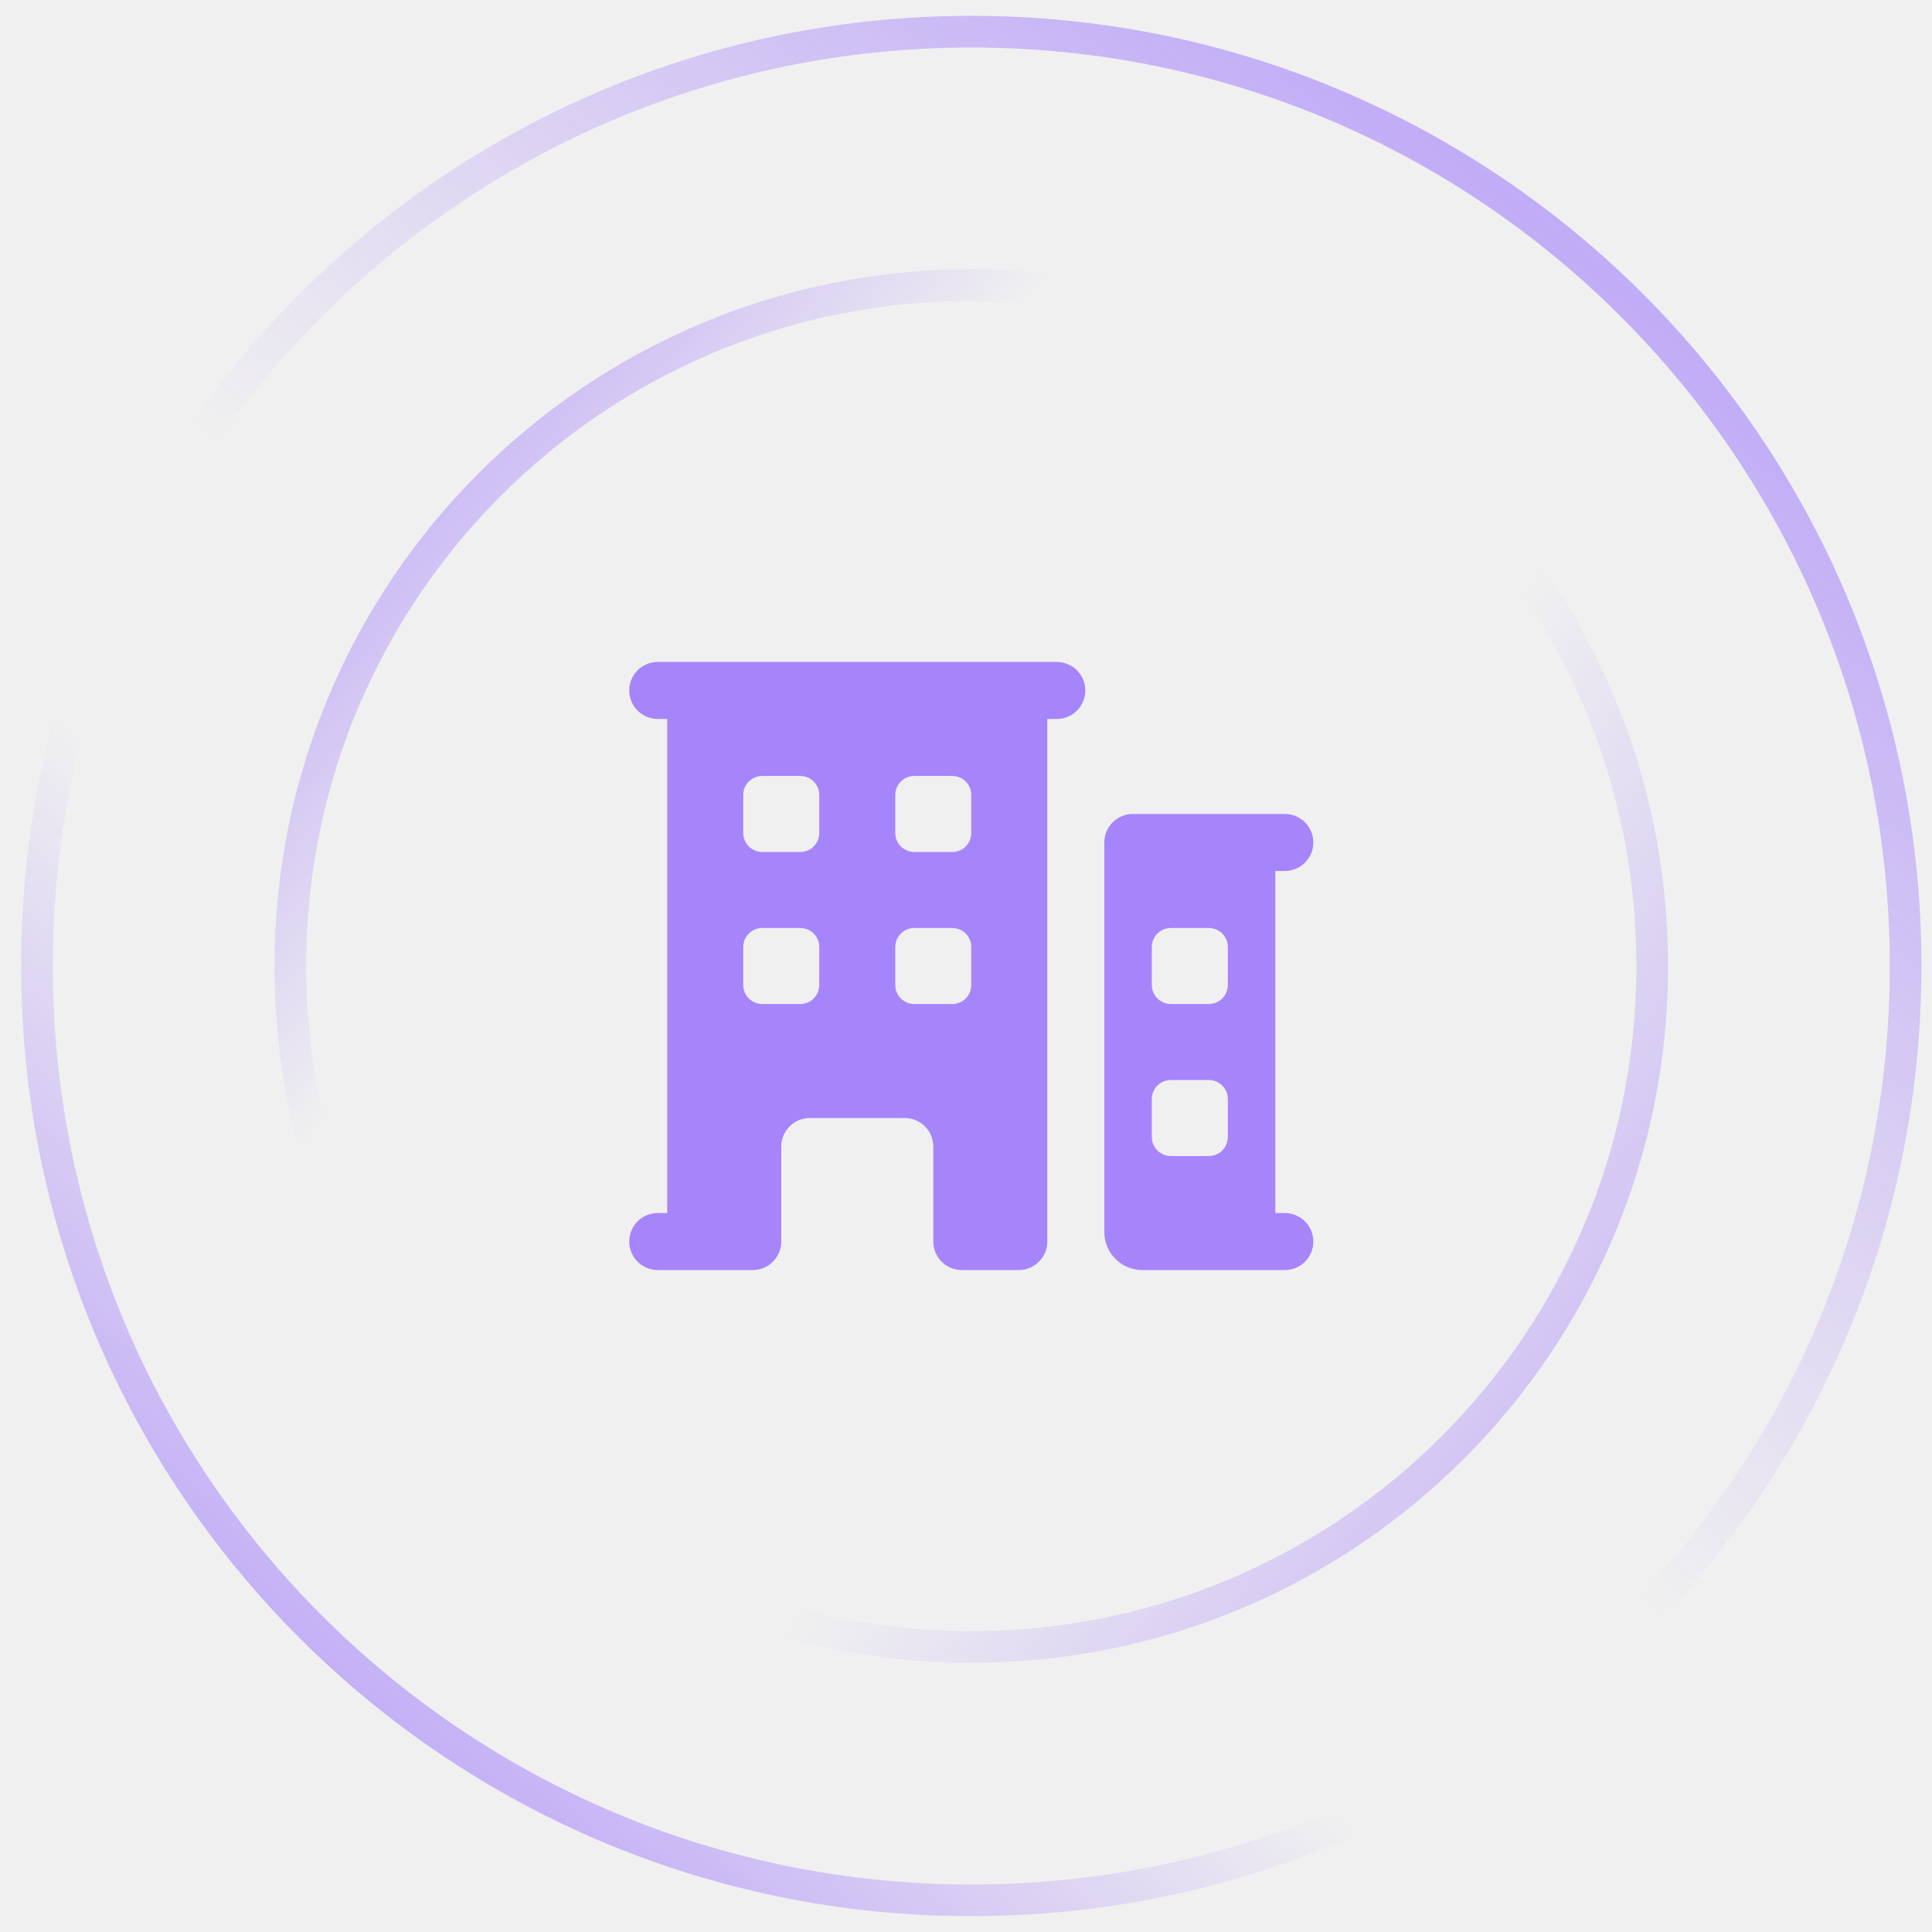
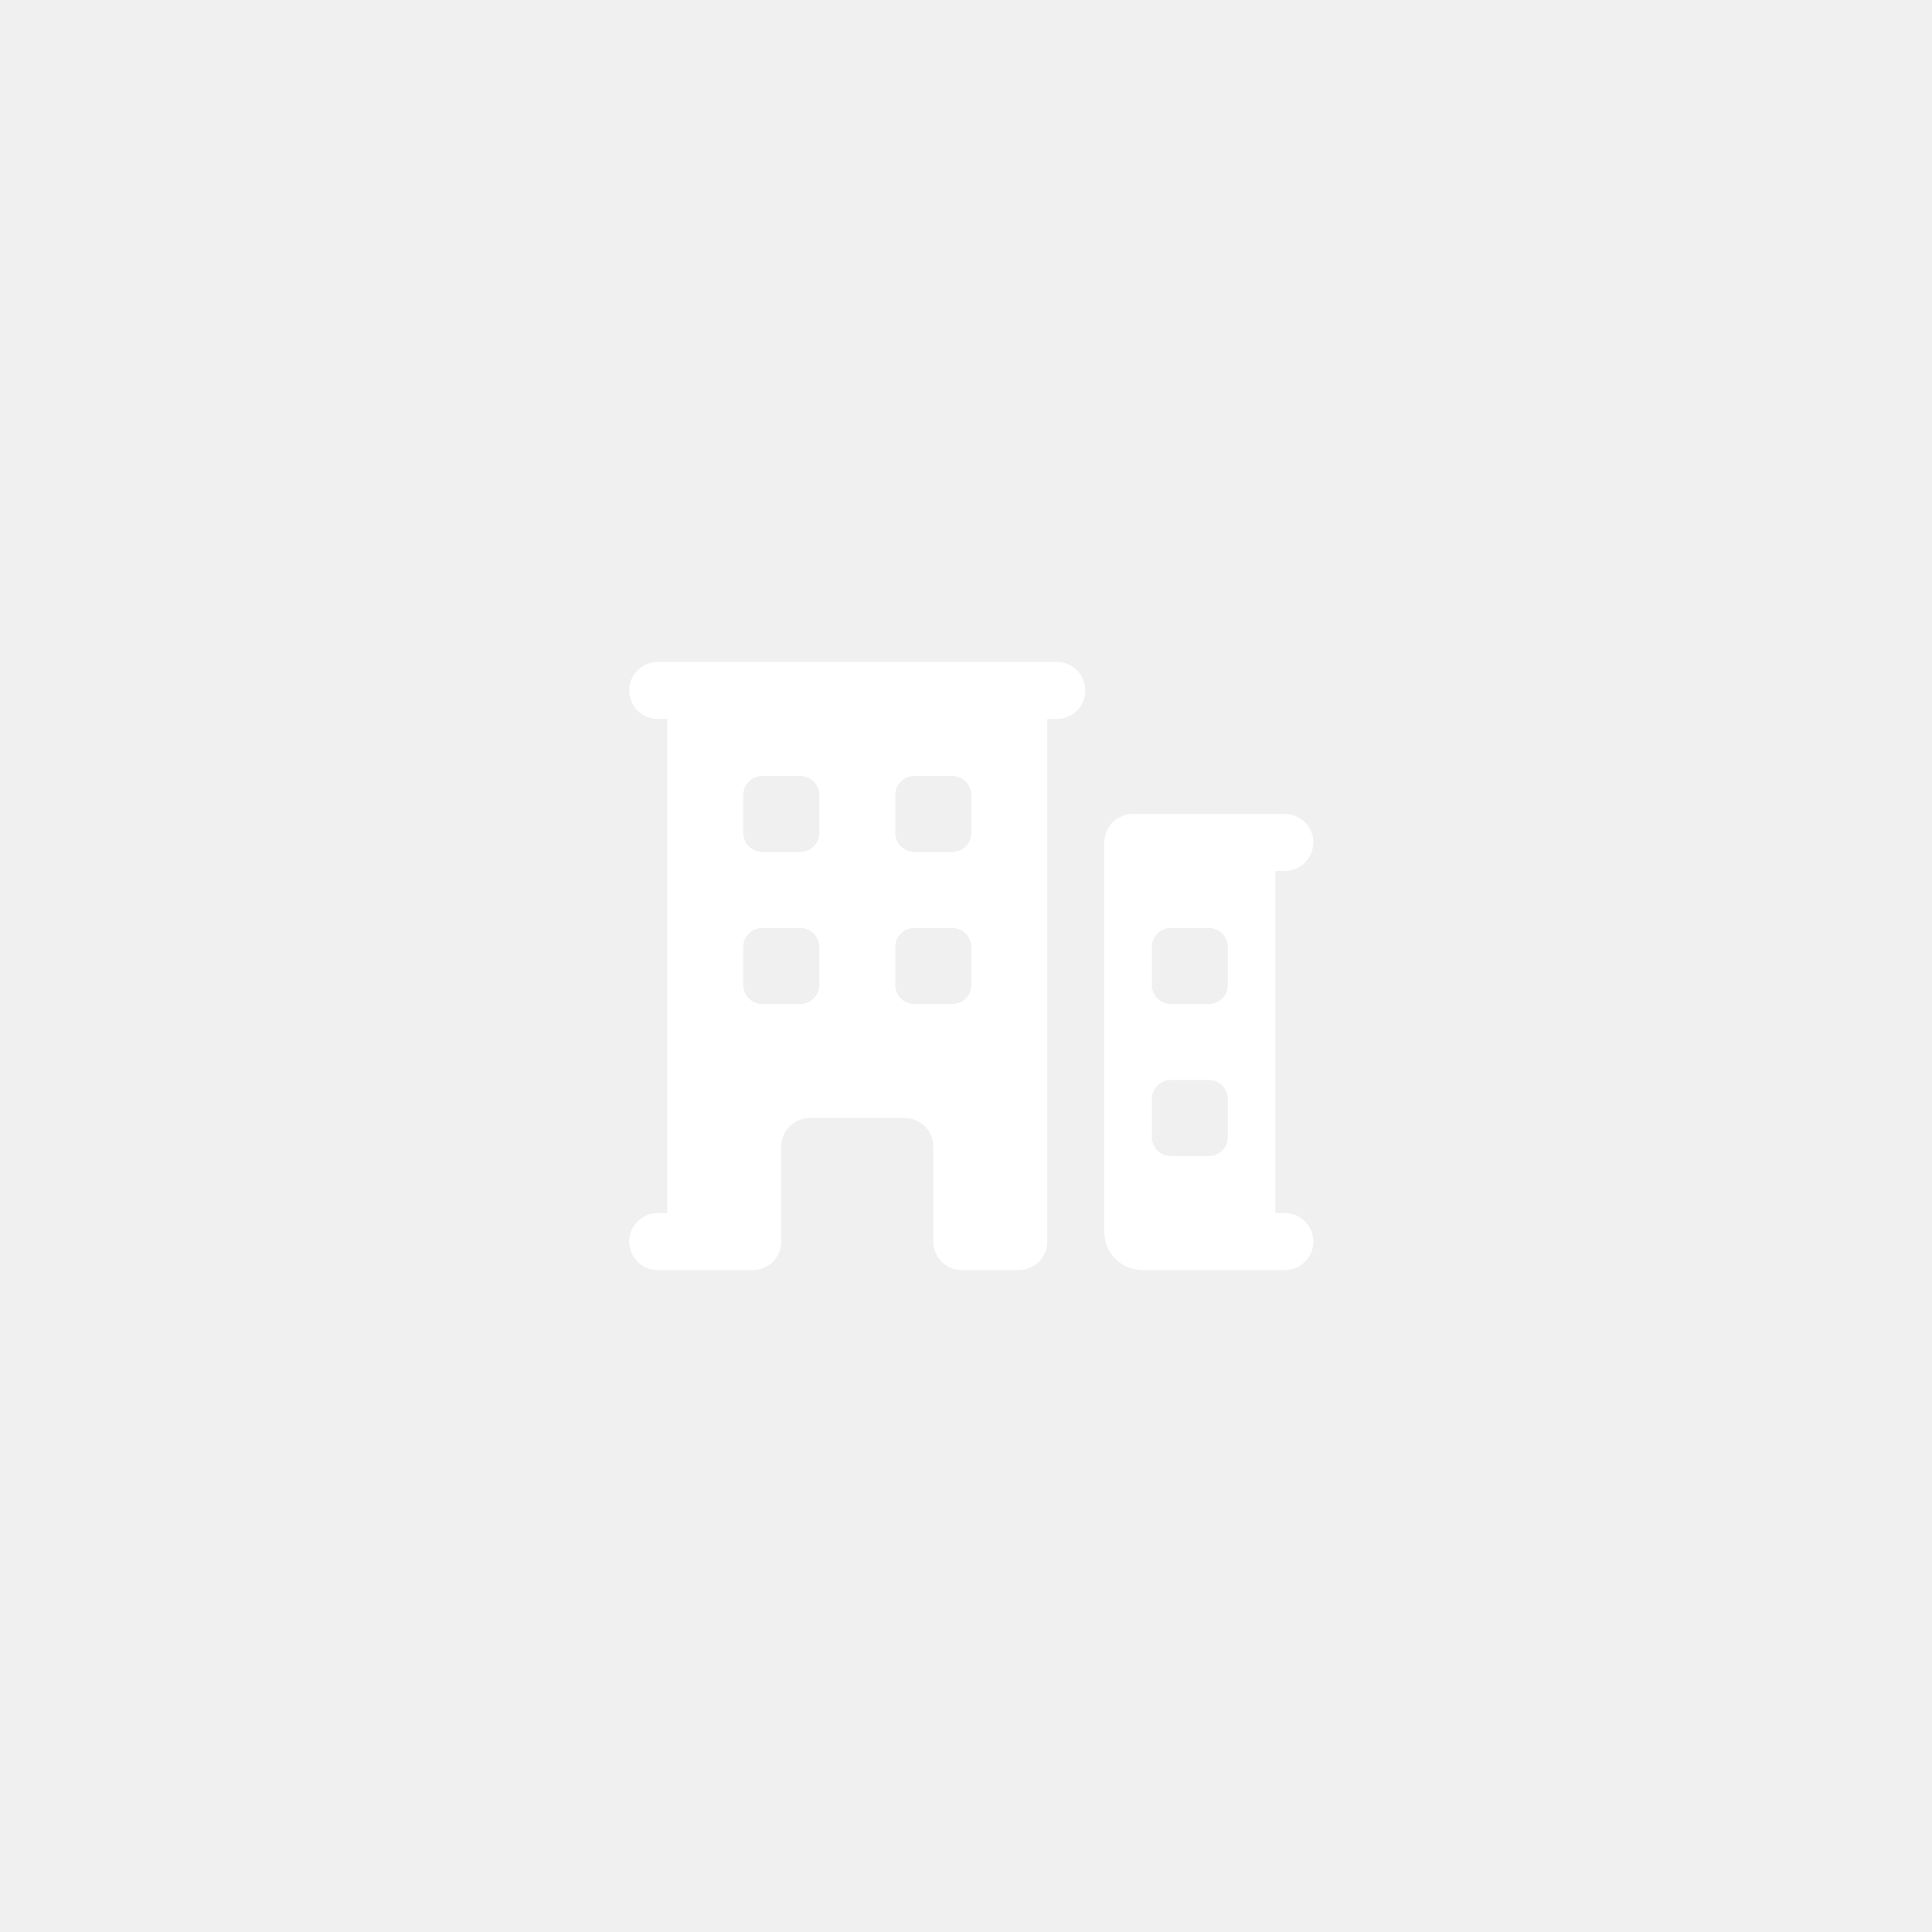
<svg xmlns="http://www.w3.org/2000/svg" width="61" height="61" viewBox="0 0 61 61" fill="none">
  <rect x="1.167" y="1" width="59" height="59" rx="29.5" stroke="url(#paint0_linear_846_9360)" />
  <rect x="1.167" y="1" width="59" height="59" rx="29.5" stroke="url(#paint1_linear_846_9360)" />
  <rect x="9.167" y="9" width="43" height="43" rx="21.5" stroke="url(#paint2_linear_846_9360)" />
  <rect x="9.167" y="9" width="43" height="43" rx="21.5" stroke="url(#paint3_linear_846_9360)" />
-   <path fill-rule="evenodd" clip-rule="evenodd" d="M19.867 21.8C19.867 21.303 20.27 20.9 20.767 20.9H33.367C33.864 20.9 34.267 21.303 34.267 21.8C34.267 22.297 33.864 22.7 33.367 22.7H33.067V39.2C33.067 39.697 32.664 40.1 32.167 40.1H30.367C29.87 40.1 29.467 39.697 29.467 39.2V36.2C29.467 35.703 29.064 35.3 28.567 35.3H25.567C25.07 35.3 24.667 35.703 24.667 36.2V39.2C24.667 39.697 24.264 40.1 23.767 40.1H20.767C20.27 40.1 19.867 39.697 19.867 39.2C19.867 38.703 20.27 38.3 20.767 38.3H21.067V22.7H20.767C20.27 22.7 19.867 22.297 19.867 21.8ZM23.467 25.1C23.467 24.768 23.736 24.5 24.067 24.5H25.267C25.599 24.5 25.867 24.768 25.867 25.1V26.3C25.867 26.631 25.599 26.9 25.267 26.9H24.067C23.736 26.9 23.467 26.631 23.467 26.3V25.1ZM24.067 29.3C23.736 29.3 23.467 29.569 23.467 29.9V31.1C23.467 31.431 23.736 31.7 24.067 31.7H25.267C25.599 31.7 25.867 31.431 25.867 31.1V29.9C25.867 29.569 25.599 29.3 25.267 29.3H24.067ZM28.267 25.1C28.267 24.768 28.536 24.5 28.867 24.5H30.067C30.399 24.5 30.667 24.768 30.667 25.1V26.3C30.667 26.631 30.399 26.9 30.067 26.9H28.867C28.536 26.9 28.267 26.631 28.267 26.3V25.1ZM28.867 29.3C28.536 29.3 28.267 29.569 28.267 29.9V31.1C28.267 31.431 28.536 31.7 28.867 31.7H30.067C30.399 31.7 30.667 31.431 30.667 31.1V29.9C30.667 29.569 30.399 29.3 30.067 29.3H28.867Z" fill="#A685FA" />
-   <path fill-rule="evenodd" clip-rule="evenodd" d="M35.767 25.7C35.27 25.7 34.867 26.103 34.867 26.6V38.9C34.867 39.563 35.404 40.1 36.067 40.1H40.567C41.064 40.1 41.467 39.697 41.467 39.2C41.467 38.703 41.064 38.3 40.567 38.3H40.267V27.5H40.567C41.064 27.5 41.467 27.097 41.467 26.6C41.467 26.103 41.064 25.7 40.567 25.7H35.767ZM36.367 29.9C36.367 29.569 36.636 29.3 36.967 29.3H38.167C38.499 29.3 38.767 29.569 38.767 29.9V31.1C38.767 31.431 38.499 31.7 38.167 31.7H36.967C36.636 31.7 36.367 31.431 36.367 31.1V29.9ZM36.967 34.1C36.636 34.1 36.367 34.368 36.367 34.7V35.9C36.367 36.231 36.636 36.5 36.967 36.5H38.167C38.499 36.5 38.767 36.231 38.767 35.9V34.7C38.767 34.368 38.499 34.1 38.167 34.1H36.967Z" fill="#A685FA" />
+   <path fill-rule="evenodd" clip-rule="evenodd" d="M19.867 21.8C19.867 21.303 20.27 20.9 20.767 20.9H33.367C33.864 20.9 34.267 21.303 34.267 21.8C34.267 22.297 33.864 22.7 33.367 22.7H33.067V39.2C33.067 39.697 32.664 40.1 32.167 40.1H30.367C29.87 40.1 29.467 39.697 29.467 39.2V36.2C29.467 35.703 29.064 35.3 28.567 35.3H25.567C25.07 35.3 24.667 35.703 24.667 36.2V39.2C24.667 39.697 24.264 40.1 23.767 40.1H20.767C20.27 40.1 19.867 39.697 19.867 39.2C19.867 38.703 20.27 38.3 20.767 38.3H21.067V22.7H20.767C20.27 22.7 19.867 22.297 19.867 21.8ZM23.467 25.1C23.467 24.768 23.736 24.5 24.067 24.5H25.267C25.599 24.5 25.867 24.768 25.867 25.1V26.3C25.867 26.631 25.599 26.9 25.267 26.9H24.067C23.736 26.9 23.467 26.631 23.467 26.3V25.1ZM24.067 29.3C23.736 29.3 23.467 29.569 23.467 29.9V31.1C23.467 31.431 23.736 31.7 24.067 31.7H25.267C25.599 31.7 25.867 31.431 25.867 31.1V29.9C25.867 29.569 25.599 29.3 25.267 29.3H24.067ZM28.267 25.1C28.267 24.768 28.536 24.5 28.867 24.5H30.067C30.399 24.5 30.667 24.768 30.667 25.1V26.3C30.667 26.631 30.399 26.9 30.067 26.9H28.867C28.536 26.9 28.267 26.631 28.267 26.3V25.1ZM28.867 29.3C28.536 29.3 28.267 29.569 28.267 29.9V31.1C28.267 31.431 28.536 31.7 28.867 31.7H30.067C30.399 31.7 30.667 31.431 30.667 31.1V29.9C30.667 29.569 30.399 29.3 30.067 29.3H28.867Z" fill="white" />
+   <path fill-rule="evenodd" clip-rule="evenodd" d="M35.767 25.7C35.27 25.7 34.867 26.103 34.867 26.6V38.9C34.867 39.563 35.404 40.1 36.067 40.1H40.567C41.064 40.1 41.467 39.697 41.467 39.2C41.467 38.703 41.064 38.3 40.567 38.3H40.267V27.5H40.567C41.064 27.5 41.467 27.097 41.467 26.6C41.467 26.103 41.064 25.7 40.567 25.7H35.767ZM36.367 29.9C36.367 29.569 36.636 29.3 36.967 29.3H38.167C38.499 29.3 38.767 29.569 38.767 29.9V31.1C38.767 31.431 38.499 31.7 38.167 31.7H36.967C36.636 31.7 36.367 31.431 36.367 31.1V29.9ZM36.967 34.1C36.636 34.1 36.367 34.368 36.367 34.7V35.9C36.367 36.231 36.636 36.5 36.967 36.5H38.167C38.499 36.5 38.767 36.231 38.767 35.9V34.7C38.767 34.368 38.499 34.1 38.167 34.1H36.967Z" fill="white" />
  <defs>
    <linearGradient id="paint0_linear_846_9360" x1="5.606" y1="63.793" x2="63.411" y2="-3.524" gradientUnits="userSpaceOnUse">
-       <stop stop-color="#A685FA" />
-       <stop offset="0.324" stop-color="#A685FA" stop-opacity="0" />
+       <stop stop-color="#0000" />
+       <stop offset="0.324" stop-color="#0000" stop-opacity="0" />
    </linearGradient>
    <linearGradient id="paint1_linear_846_9360" x1="60.484" y1="-7.183" x2="5.606" y2="60.5" gradientUnits="userSpaceOnUse">
-       <stop stop-color="#A685FA" />
-       <stop offset="0.577" stop-color="#A685FA" stop-opacity="0" />
+       <stop stop-color="#0000" />
+       <stop offset="0.577" stop-color="#0000" stop-opacity="0" />
    </linearGradient>
    <linearGradient id="paint2_linear_846_9360" x1="3.877" y1="10.984" x2="52.49" y2="52.5" gradientUnits="userSpaceOnUse">
-       <stop stop-color="#A685FA" />
-       <stop offset="0.324" stop-color="#A685FA" stop-opacity="0" />
+       <stop stop-color="#0000" />
+       <stop offset="0.324" stop-color="#0000" stop-opacity="0" />
    </linearGradient>
    <linearGradient id="paint3_linear_846_9360" x1="61.361" y1="62.435" x2="10.264" y2="26.242" gradientUnits="userSpaceOnUse">
-       <stop stop-color="#A685FA" />
-       <stop offset="0.577" stop-color="#A685FA" stop-opacity="0" />
+       <stop stop-color="#0000" />
+       <stop offset="0.577" stop-color="#0000" stop-opacity="0" />
    </linearGradient>
  </defs>
</svg>
